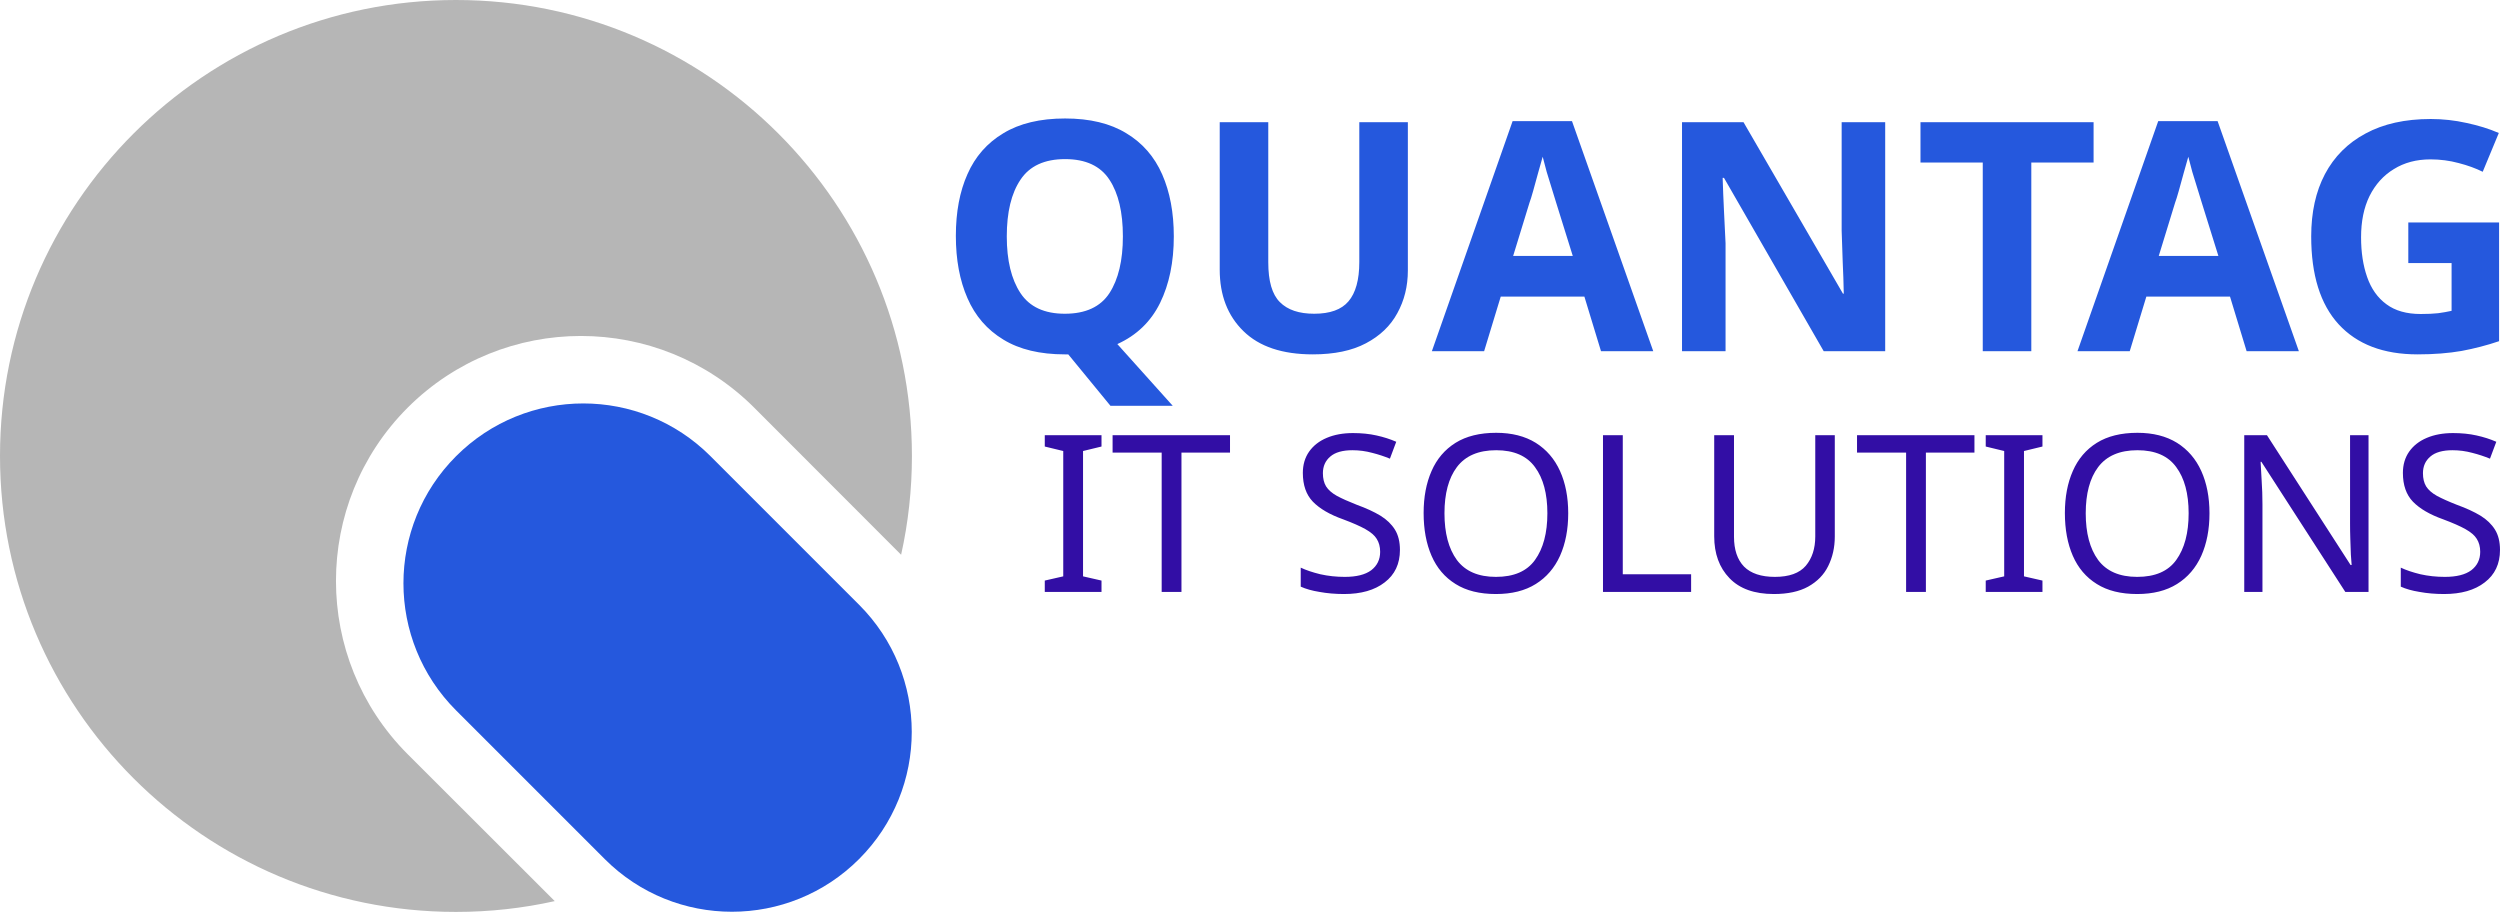
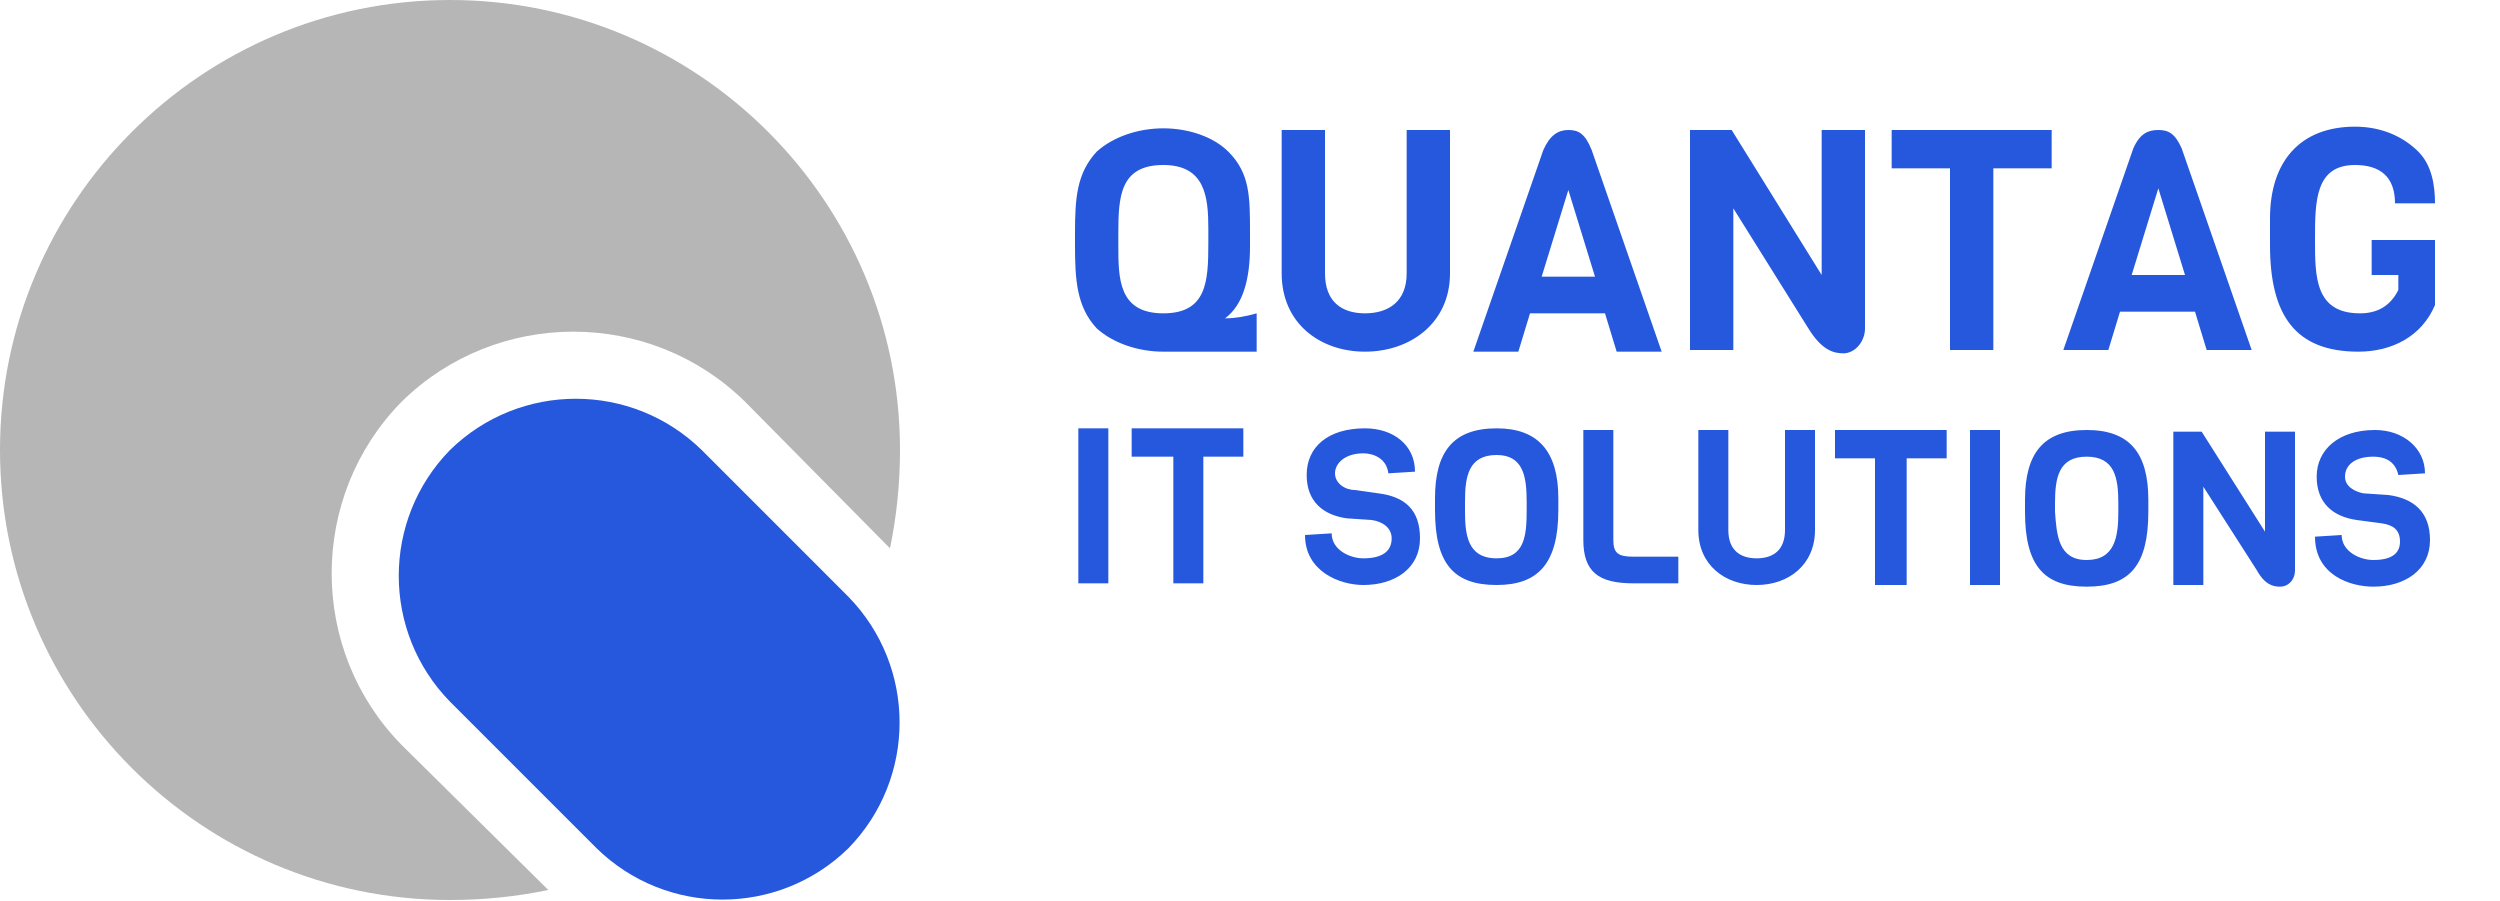
- <svg xmlns="http://www.w3.org/2000/svg">
-   <g class="layer">
-     <path d="m53.36,32.85c0.42,-1.88 0.64,-3.84 0.64,-5.85c0,-14.91 -12.09,-27 -27,-27c-14.91,0 -27,12.09 -27,27c0,14.91 12.09,27 27,27c2.01,0 3.97,-0.22 5.85,-0.64l-8.71,-8.7c-5.66,-5.67 -5.66,-14.85 0,-20.52c5.67,-5.66 14.85,-5.66 20.52,0l8.7,8.71z" fill="#B6B6B6" id="svg_1" />
-     <path d="m27.01,27.01c4.16,-4.16 10.9,-4.16 15.06,0l8.8,8.8c4.16,4.16 4.16,10.9 0,15.06c-4.16,4.16 -10.9,4.16 -15.06,0l-8.8,-8.8c-4.16,-4.16 -4.16,-10.9 0,-15.06z" fill="#2558DD" id="svg_2" />
-     <text fill="#2558dd" font-family="Sans-serif" font-size="19" font-weight="bold" id="svg_4" stroke-width="0" text-anchor="middle" x="102.5" xml:space="preserve" y="20.8">QUANTAG</text>
-     <text fill="#320ea5" font-family="Sans-serif" font-size="13" id="svg_5" letter-spacing="0" stroke-width="0" text-anchor="middle" word-spacing="-1" x="105" xml:space="preserve" y="35.05">IT SOLUTIONS</text>
+ <svg xmlns="http://www.w3.org/2000/svg" version="1.2" viewBox="0 0 150 54">
+   <style>
+ 		.s0 { fill: #b6b6b6 } 
+ 		.s1 { fill: #2558dd } 
+ 	</style>
+   <g id="Layer">
+     <path id="svg_1" class="s0" d="m53.4 32.9q0.6-2.9 0.6-5.9c0-14.9-12.1-27-27-27-14.9 0-27 12.1-27 27 0 14.9 12.1 27 27 27q3 0 5.9-0.6l-8.8-8.7c-5.6-5.7-5.6-14.9 0-20.6 5.7-5.6 14.9-5.6 20.6 0z" />
+     <path id="svg_2" class="s1" d="m27 27c4.2-4.1 10.9-4.1 15.1 0l8.8 8.8c4.1 4.2 4.1 10.9 0 15.1-4.2 4.1-10.9 4.1-15.1 0l-8.8-8.8c-4.1-4.2-4.1-10.9 0-15.1z" />
+     <path id="QUANTAG" class="s1" aria-label="QUANTAG" d="m75 14c0-2.2 0-3.6-1.3-4.9-0.9-0.9-2.4-1.4-3.9-1.4-1.5 0-3 0.5-4 1.4-1.2 1.3-1.3 2.8-1.3 4.9v0.7c0 2.1 0.1 3.7 1.3 5 1 0.9 2.5 1.4 4 1.4h5.6v-2.3c-0.7 0.2-1.3 0.3-1.9 0.3 1.1-0.8 1.5-2.4 1.5-4.3zm-2.5 0.6c0 2.3-0.1 4.2-2.7 4.2-2.7 0-2.7-2.1-2.7-4.1v-0.7c0-2.2 0.1-4.1 2.7-4.1 2.5 0 2.7 1.9 2.7 3.8zm14.5-6.8h-2.6v8.6c0 1.7-1.1 2.4-2.5 2.4-1.4 0-2.4-0.7-2.4-2.4v-8.6h-2.6v8.6c0 3 2.3 4.7 5 4.7 2.7 0 5.1-1.7 5.1-4.7zm12.7 13.3l-4.2-12.1c-0.4-1-0.8-1.2-1.4-1.2-0.6 0-1.1 0.3-1.5 1.2l-4.2 12.1h2.7l0.7-2.3h4.5l0.7 2.3zm-4-4.5h-3.2l1.6-5.2zm16.2-8.8h-2.6v8.7l-5.4-8.7h-2.5v13.2h2.6v-8.5l4.5 7.2c0.8 1.3 1.5 1.5 2.1 1.5 0.7 0 1.3-0.7 1.3-1.5zm11.2 2.3v-2.3h-9.6v2.3h3.5v10.9h2.6v-10.9zm12 10.9l-4.2-12.1c-0.4-0.9-0.8-1.1-1.4-1.1-0.6 0-1.1 0.2-1.5 1.1l-4.2 12.1h2.7l0.7-2.3h4.5l0.7 2.3zm-4-4.5h-3.2l1.6-5.2zm5.1-1.8c0 4.2 1.5 6.4 5.3 6.4 2 0 3.8-0.9 4.6-2.8v-3.9h-3.8v2.1h1.6v0.9c-0.5 1-1.3 1.4-2.3 1.4-2.7 0-2.7-2.2-2.7-4.4 0-2.3 0-4.5 2.4-4.5 1.5 0 2.4 0.7 2.4 2.3h2.4c0-1.1-0.2-2.3-1-3.1-0.9-0.9-2.2-1.5-3.8-1.5-3.3 0-5.1 2.1-5.1 5.5z" />
+     <path id="IT SOLUTIONS" class="s1" aria-label="IT SOLUTIONS" d="m66.5 35v-9.3h-1.8v9.3zm8.1-7.6v-1.7h-6.7v1.7h2.5v7.6h1.8v-7.6zm10.6 4.9c0-1.7-0.9-2.5-2.5-2.7l-1.4-0.2c-0.6 0-1.2-0.4-1.2-1 0-0.6 0.6-1.2 1.7-1.2 0.6 0 1.4 0.3 1.5 1.2l1.6-0.1c0-1.6-1.3-2.6-3-2.6-2.2 0-3.5 1.1-3.5 2.8 0 1.6 1 2.4 2.4 2.6l1.5 0.1c0.7 0.1 1.2 0.5 1.2 1.1 0 0.8-0.6 1.2-1.7 1.2-0.8 0-1.9-0.5-1.9-1.5l-1.6 0.1c0 2.2 2.1 3 3.5 3 1.9 0 3.4-1 3.4-2.8zm8.3-2.4c0-2.8-1.2-4.2-3.7-4.2-2.6 0-3.7 1.4-3.7 4.2v0.7c0 3.2 1.1 4.5 3.7 4.5 2.5 0 3.7-1.3 3.7-4.5zm-1.9 0.7c0 1.5-0.1 2.9-1.8 2.9-1.8 0-1.9-1.5-1.9-2.9v-0.5c0-1.5 0.2-2.8 1.9-2.8 1.6 0 1.8 1.3 1.8 2.8zm9.1 4.4v-1.6h-2.7c-0.9 0-1.2-0.2-1.2-1v-6.6h-1.8v6.6c0 1.9 0.9 2.6 3 2.6zm8.2-9.2h-1.8v6c0 1.2-0.7 1.7-1.7 1.7-1 0-1.7-0.5-1.7-1.7v-6h-1.8v6c0 2.1 1.6 3.3 3.5 3.3 1.9 0 3.5-1.2 3.5-3.3zm7.9 1.7v-1.7h-6.7v1.7h2.4v7.6h1.9v-7.6zm3.2 7.6v-9.3h-1.8v9.3zm8.9-5.1c0-2.8-1.1-4.2-3.7-4.2-2.6 0-3.7 1.4-3.7 4.2v0.7c0 3.2 1.1 4.5 3.7 4.5 2.6 0 3.7-1.3 3.7-4.5zm-1.8 0.7c0 1.5-0.2 2.9-1.9 2.9-1.7 0-1.8-1.5-1.9-2.9v-0.5c0-1.5 0.2-2.8 1.9-2.8 1.7 0 1.9 1.3 1.9 2.8zm10.6-4.8h-1.8v6l-3.8-6h-1.7v9.2h1.8v-5.9l3.2 5c0.5 0.9 1 1 1.4 1 0.5 0 0.9-0.4 0.9-1zm8.1 6.5c0-1.7-1-2.5-2.5-2.7l-1.5-0.1c-0.5-0.1-1.1-0.4-1.1-1 0-0.7 0.6-1.2 1.7-1.2 0.6 0 1.3 0.2 1.5 1.1l1.6-0.1c0-1.5-1.3-2.6-3-2.6-2.2 0-3.5 1.2-3.5 2.8 0 1.6 1 2.4 2.4 2.6l1.5 0.2c0.7 0.1 1.1 0.4 1.1 1.1 0 0.7-0.5 1.1-1.6 1.1-0.8 0-1.9-0.5-1.9-1.5l-1.6 0.1c0 2.3 2.1 3 3.5 3 1.9 0 3.4-1 3.4-2.8z" />
  </g>
</svg>
